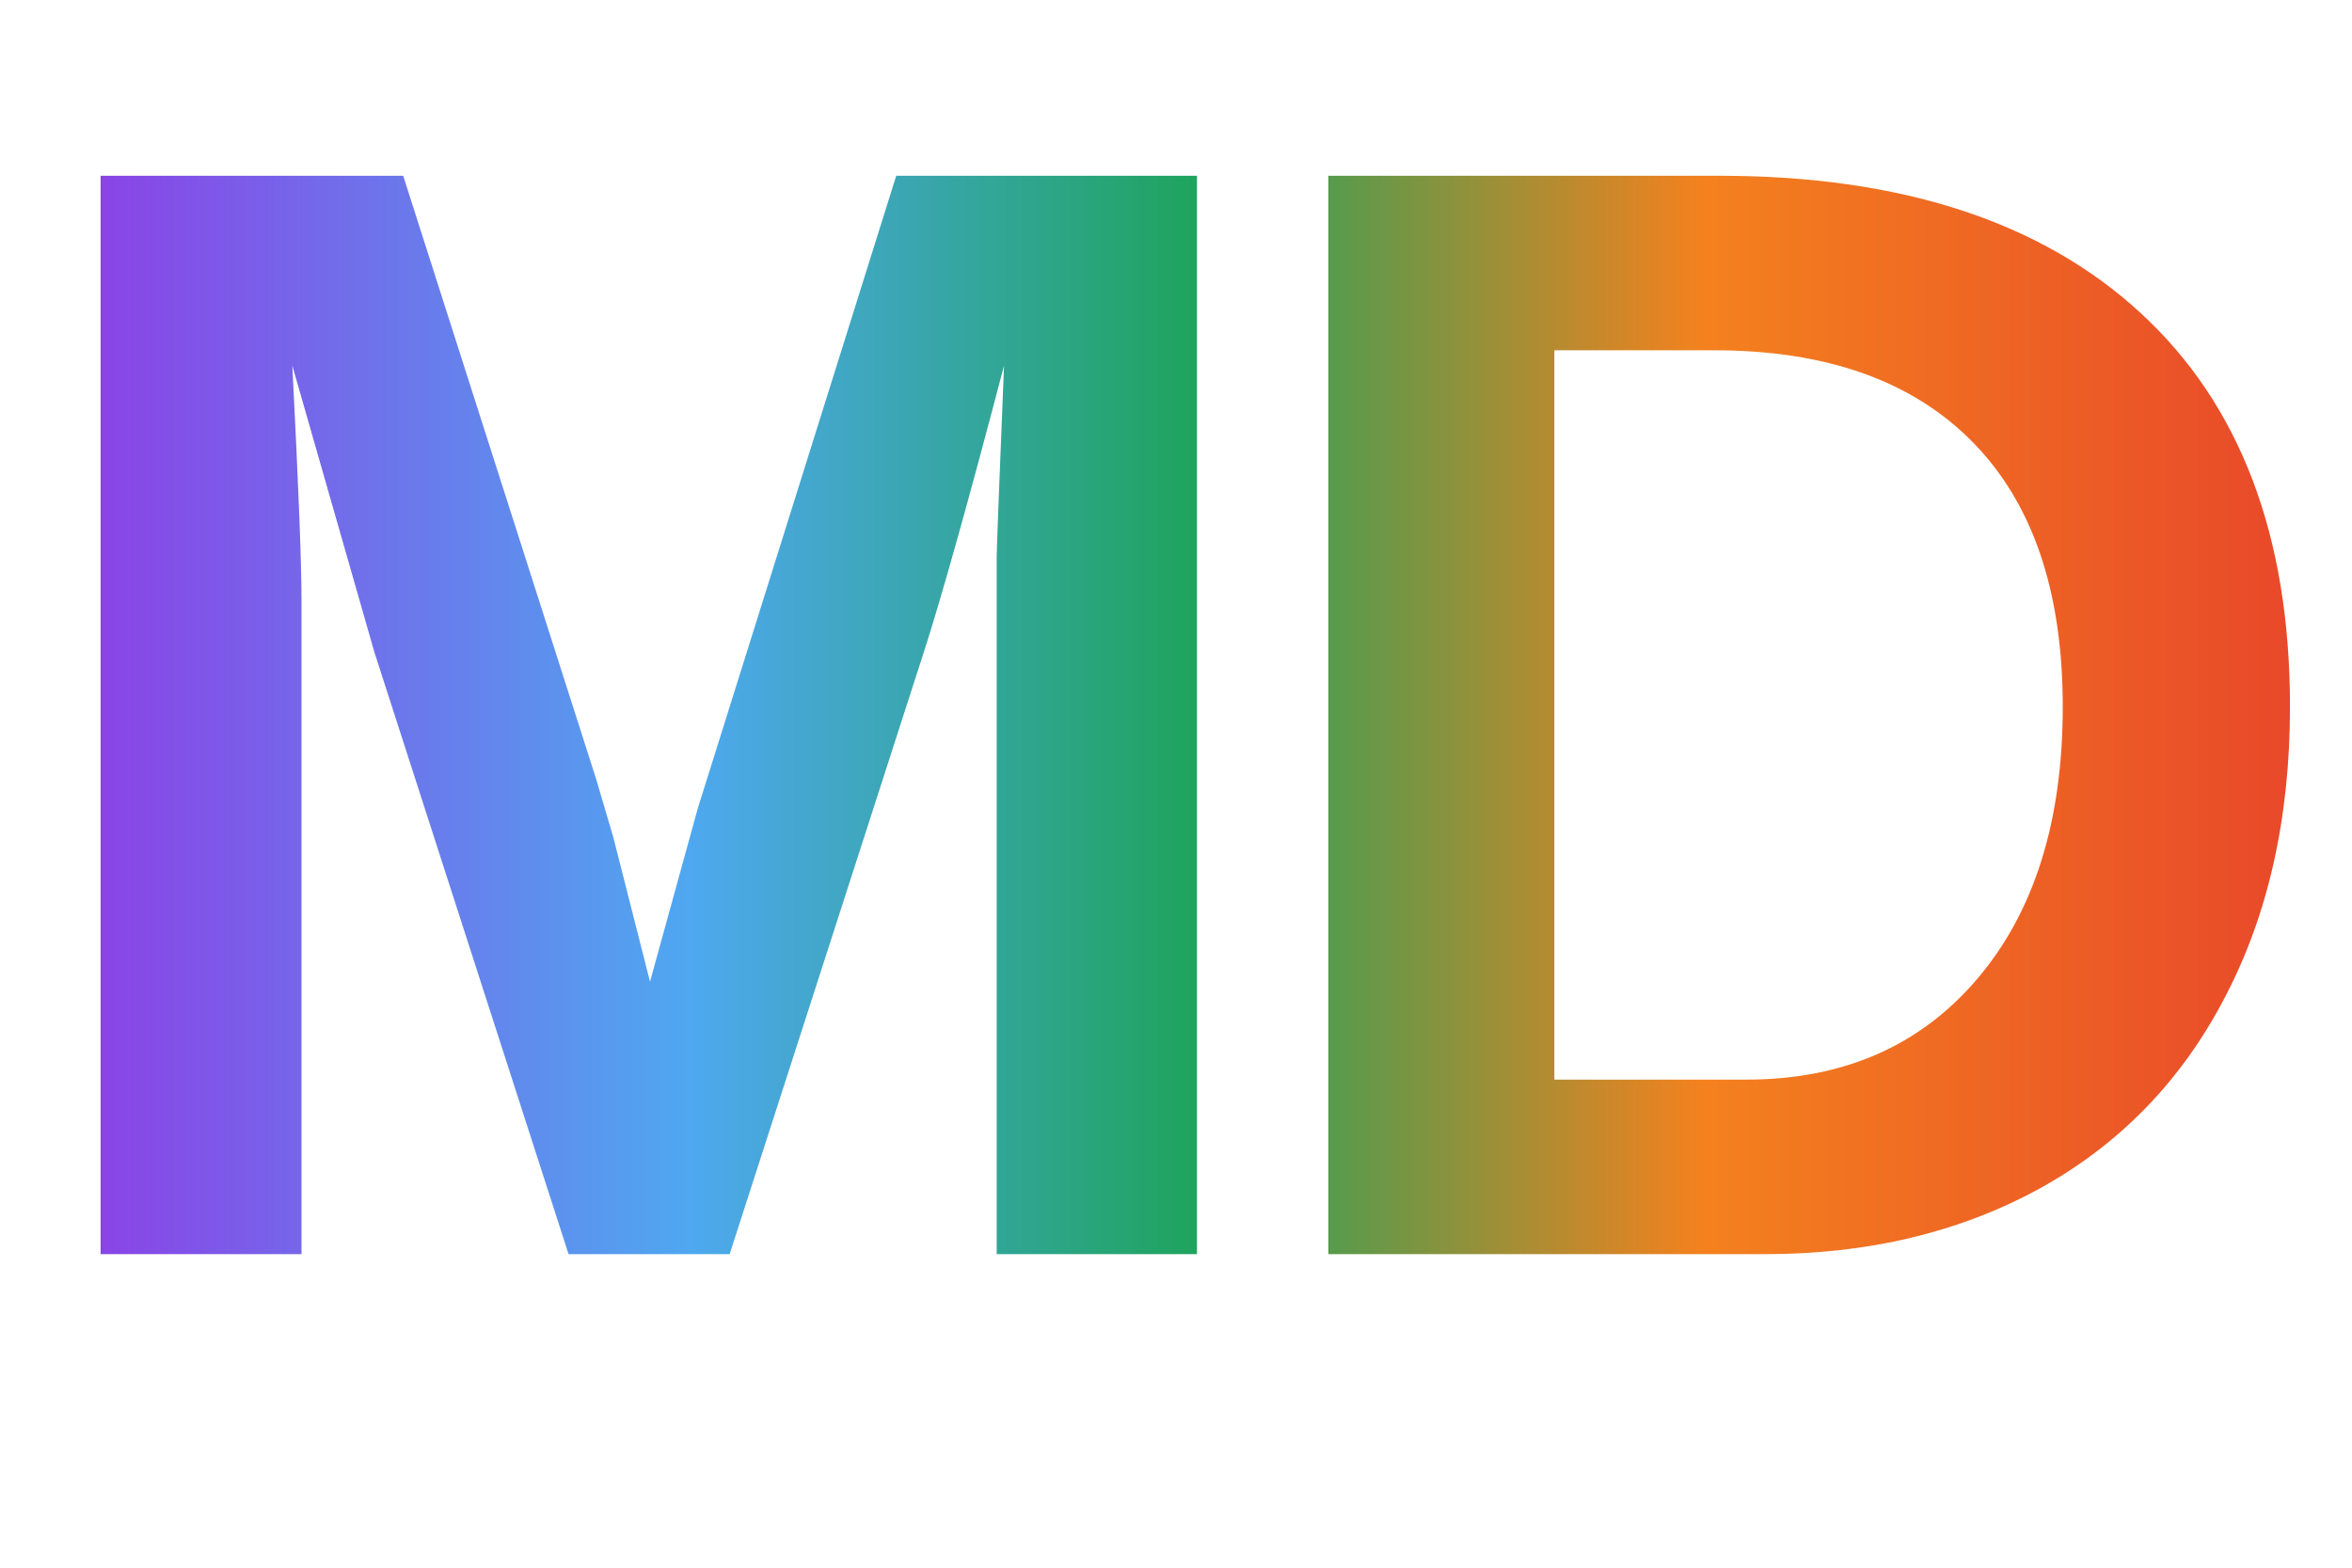
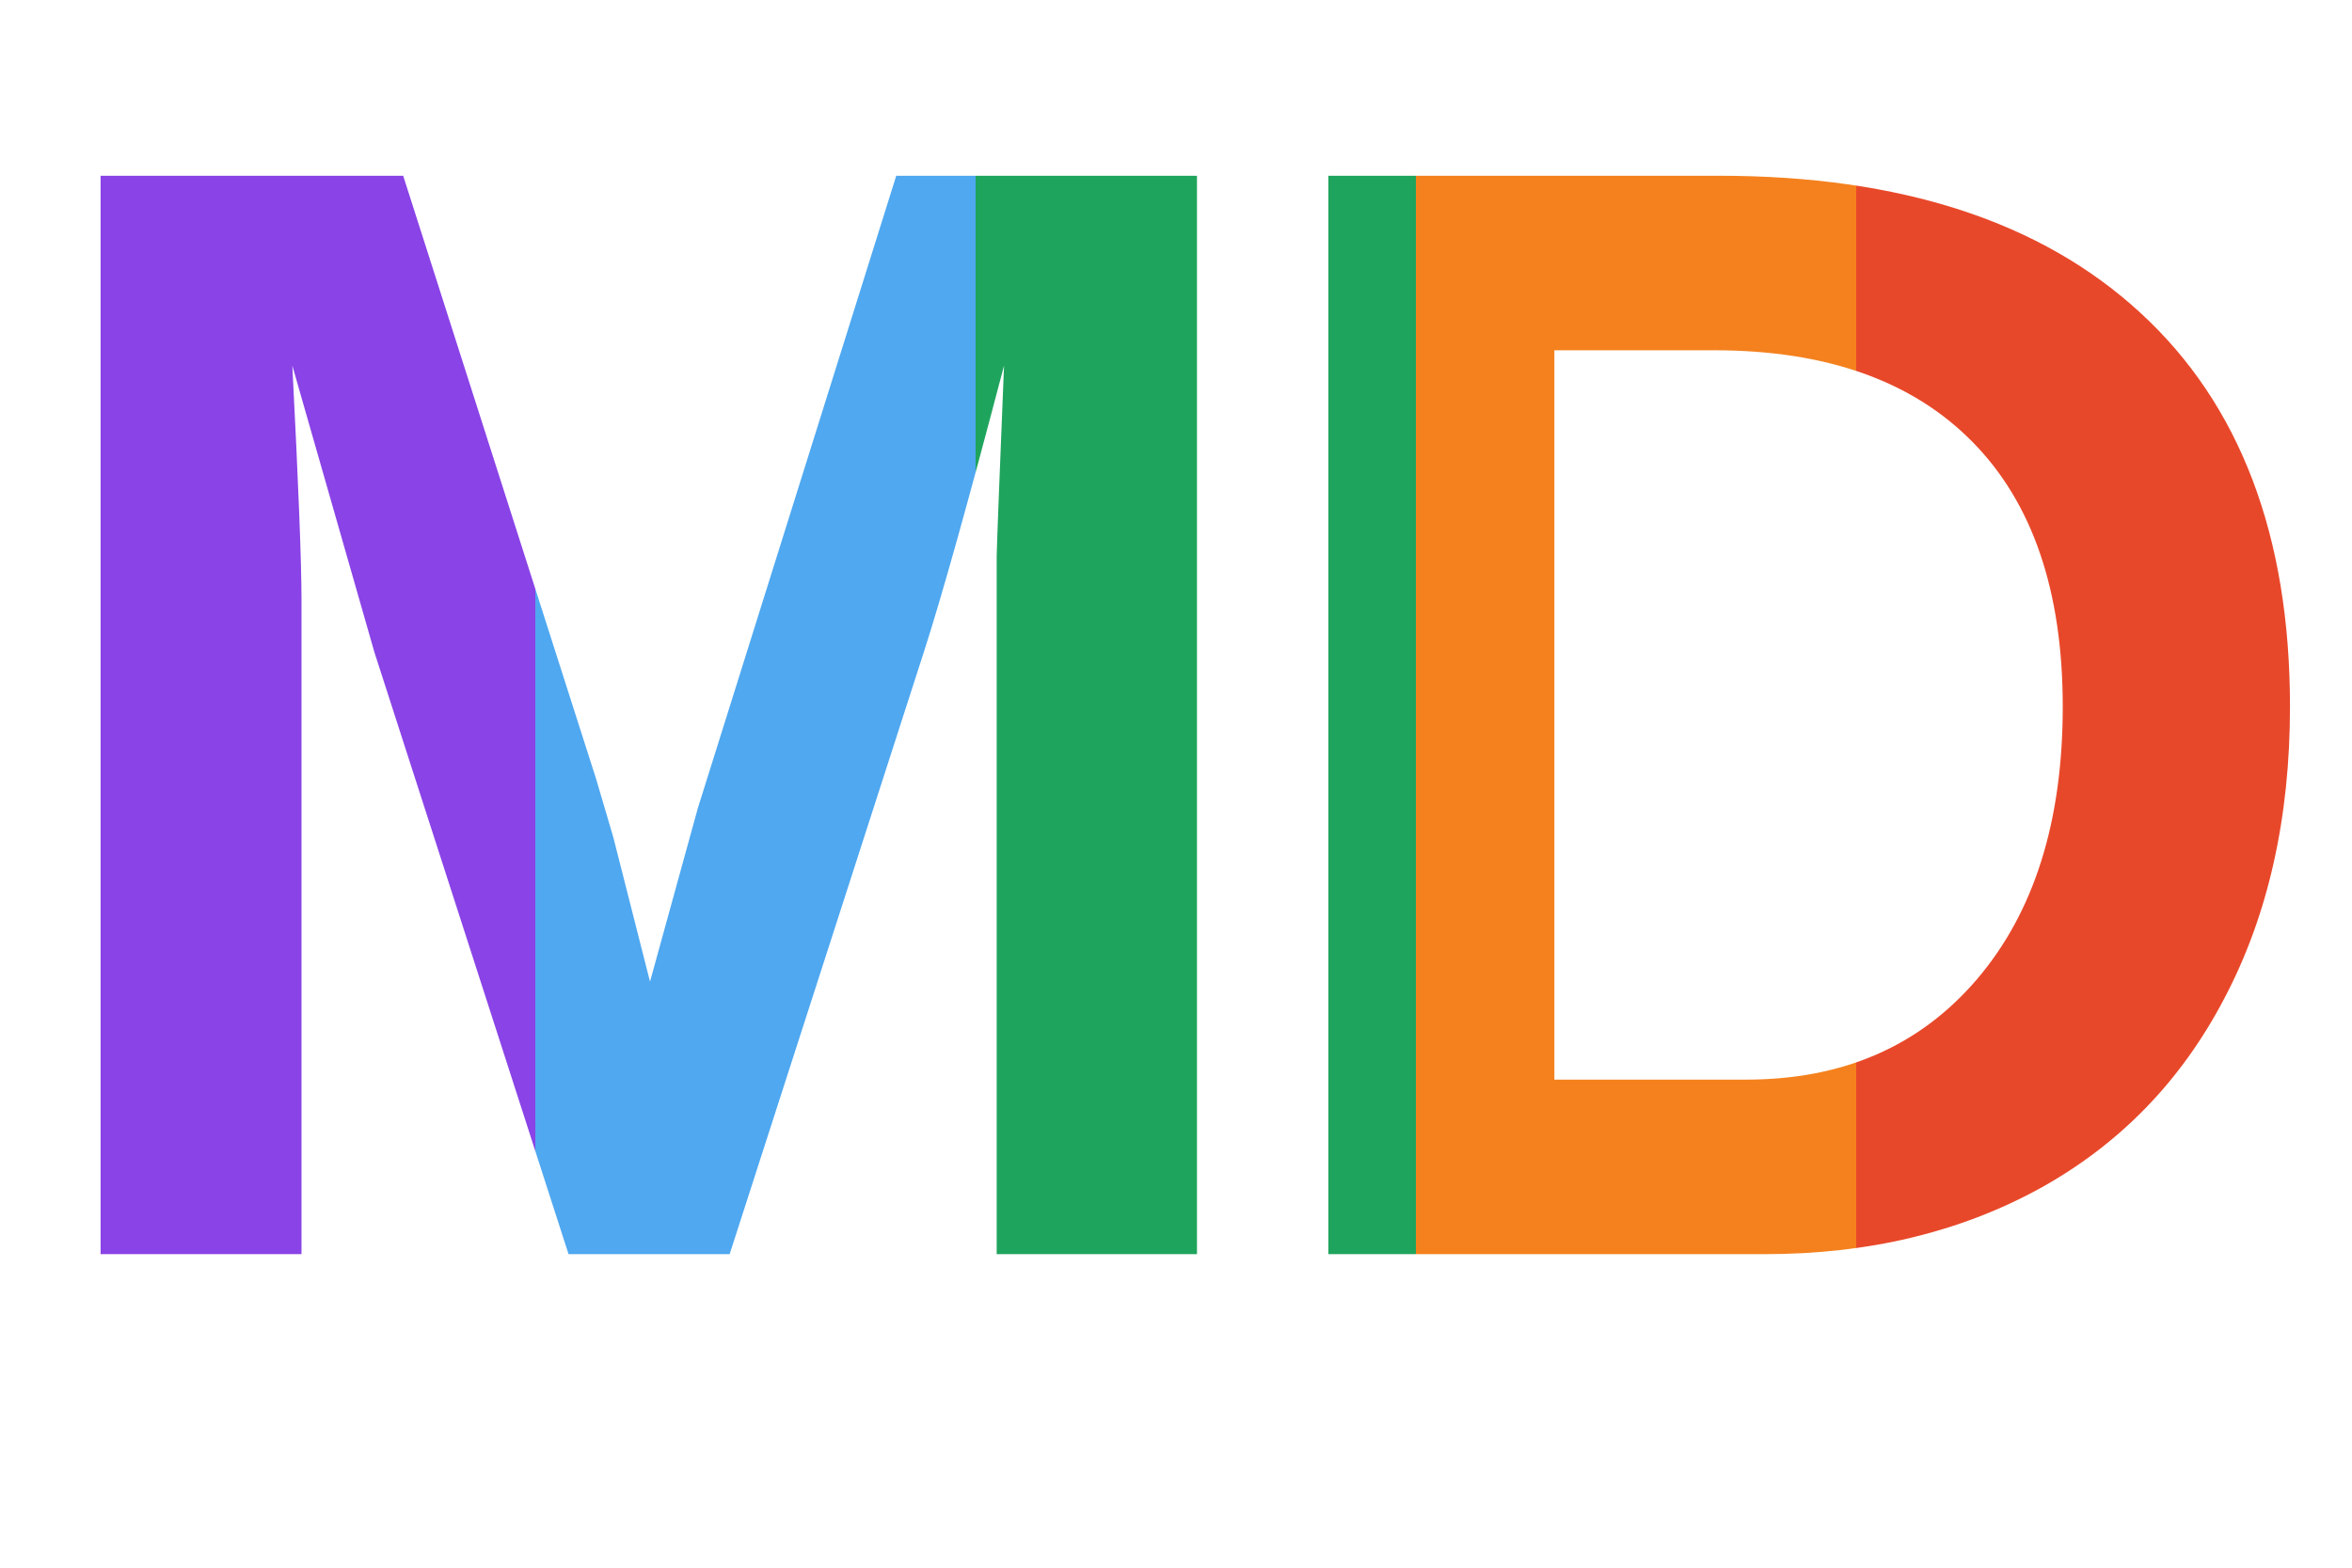
<svg xmlns="http://www.w3.org/2000/svg" viewBox="0 0 60 40" width="60" height="40">
  <defs>
    <linearGradient id="mdGrad" x1="0" y1="0" x2="1" y2="0">
      <stop offset="0" stop-color="#8A43E6" />
-       <stop offset=".27" stop-color="#4FA8F0" />
-       <stop offset=".5" stop-color="#1FA45D" />
-       <stop offset=".73" stop-color="#F4811E" />
+       <stop offset=".2" stop-color="#8A43E6" />
+       <stop offset=".2" stop-color="#4FA8F0" />
+       <stop offset=".4" stop-color="#4FA8F0" />
+       <stop offset=".4" stop-color="#1FA45D" />
+       <stop offset=".6" stop-color="#1FA45D" />
+       <stop offset=".6" stop-color="#F4811E" />
+       <stop offset=".8" stop-color="#F4811E" />
+       <stop offset=".8" stop-color="#E8482A" />
      <stop offset="1" stop-color="#E8482A" />
    </linearGradient>
  </defs>
  <text x="30" y="32" text-anchor="middle" textLength="52" lengthAdjust="spacingAndGlyphs" font-family="Arial, Helvetica, sans-serif" font-weight="800" font-size="40" letter-spacing="-2" fill="url(#mdGrad)">MD</text>
</svg>
